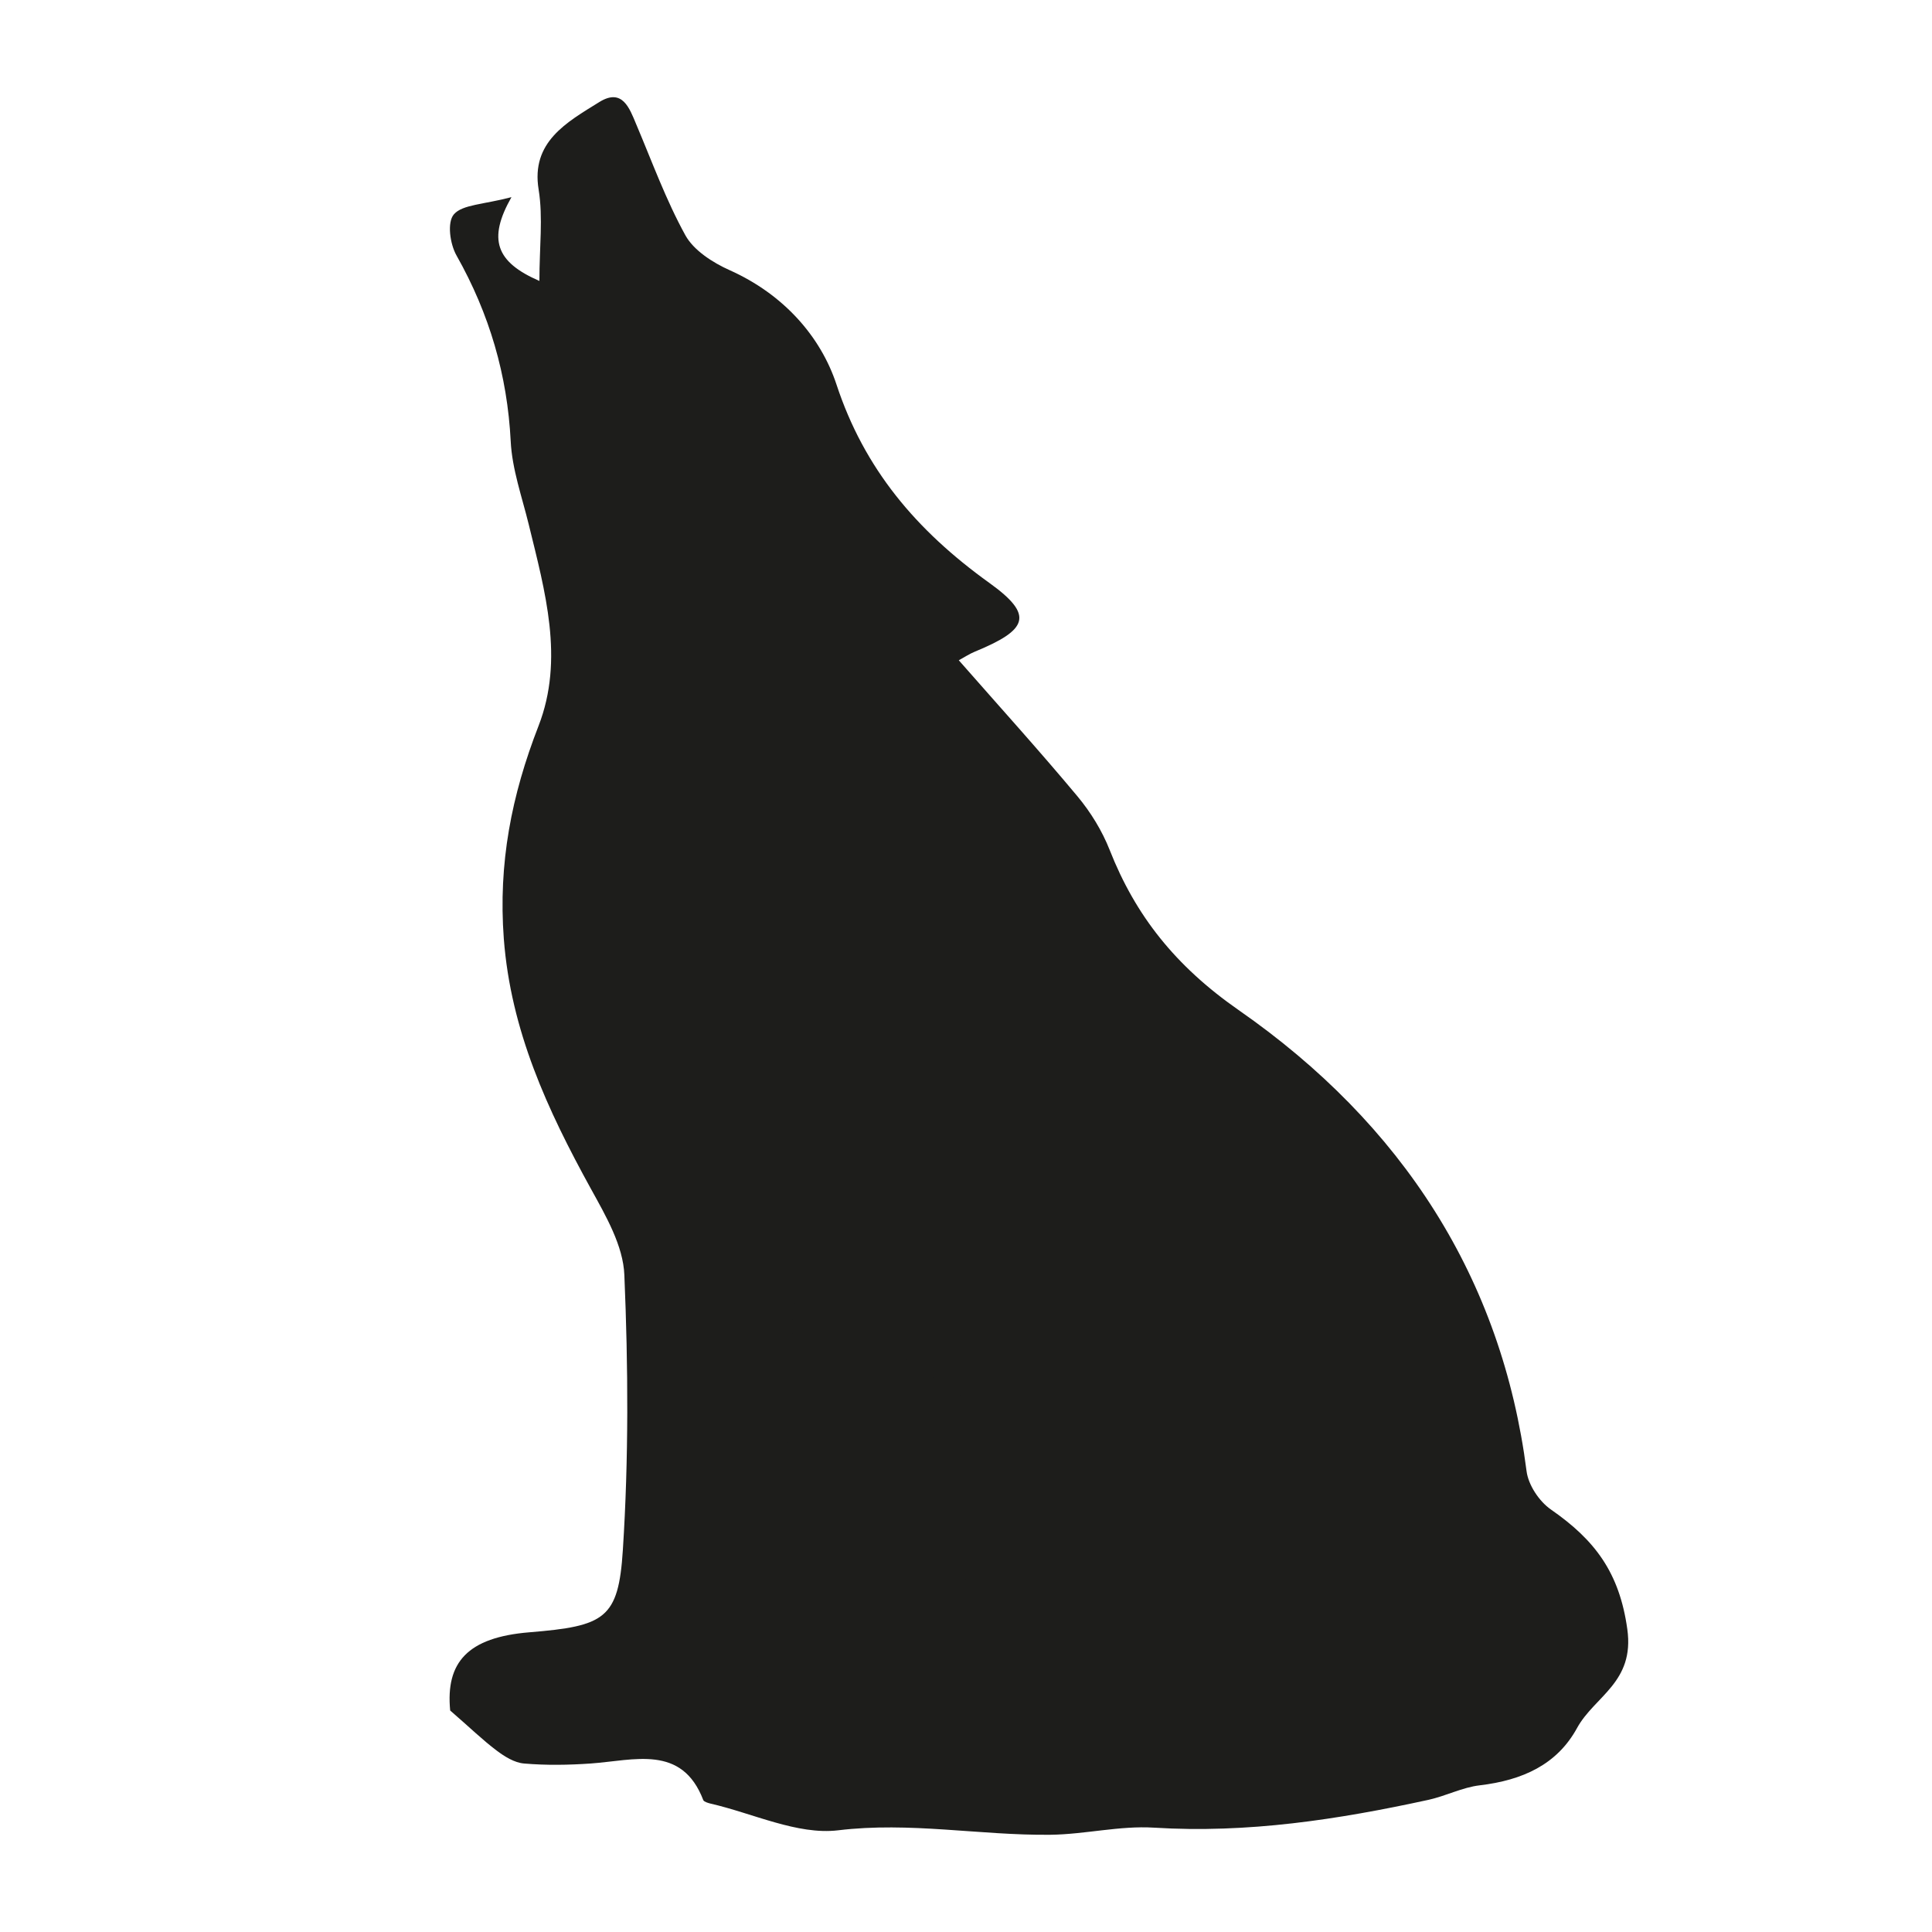
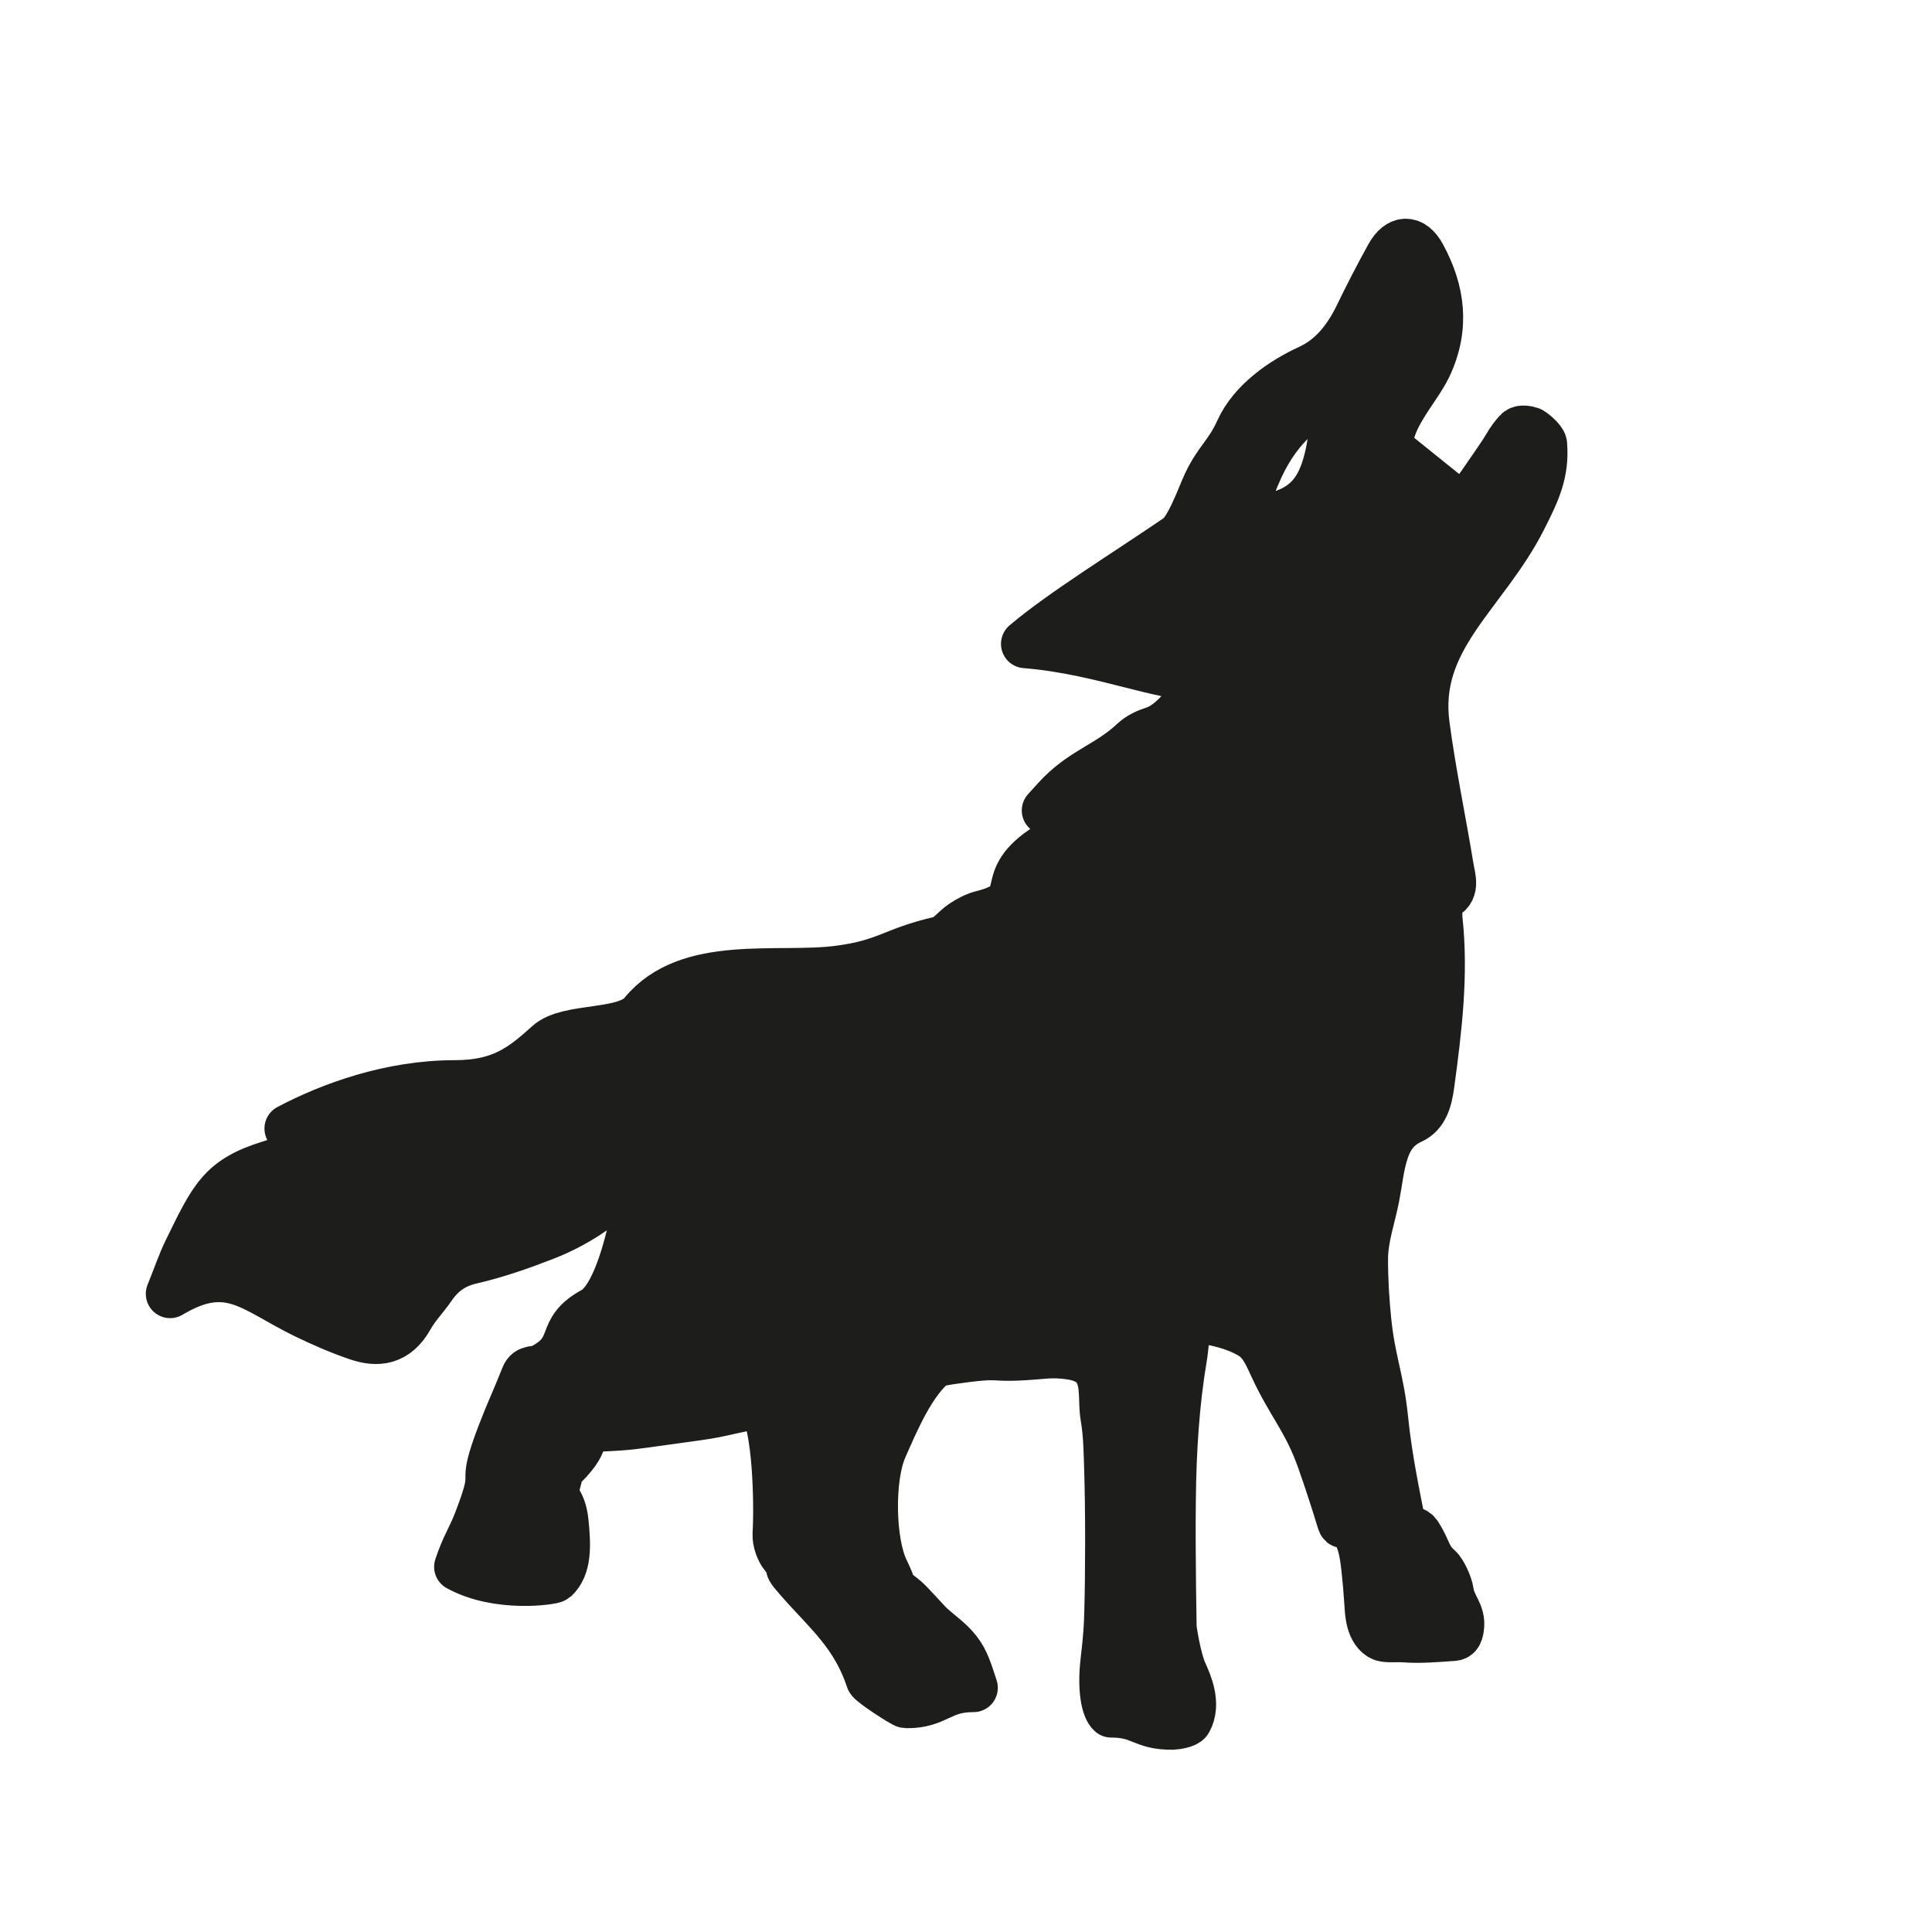
<svg xmlns="http://www.w3.org/2000/svg" width="159px" height="159px" viewBox="0 0 159 159" version="1.1">
-   <g id="creature/wolves" stroke="none" stroke-width="1" fill="none" fill-rule="evenodd">
-     <path d="M42.092,16.225 C40.122,19.699 40.813,21.567 44.392,23.121 C44.392,20.304 44.701,17.915 44.33,15.609 C43.68,11.686 46.629,10.069 49.321,8.399 C51.218,7.22 51.806,8.9 52.363,10.236 C53.663,13.303 54.797,16.444 56.406,19.365 C57.086,20.596 58.643,21.608 60.046,22.234 C64.48,24.217 67.533,27.681 68.842,31.646 C71.121,38.563 75.38,43.634 81.424,47.974 C85.126,50.635 84.61,51.825 80.207,53.64 C79.804,53.807 79.433,54.047 78.907,54.339 C82.238,58.137 85.538,61.778 88.673,65.535 C89.777,66.86 90.705,68.383 91.323,69.948 C93.448,75.353 96.737,79.505 101.935,83.126 C115.434,92.516 123.601,105.225 125.633,121.073 C125.777,122.2 126.654,123.546 127.644,124.235 C131.253,126.739 133.274,129.41 133.924,134.074 C134.543,138.467 131.222,139.593 129.789,142.212 C128.139,145.228 125.293,146.511 121.786,146.928 C120.343,147.095 118.981,147.815 117.538,148.128 C110.123,149.745 102.667,150.893 94.974,150.413 C92.159,150.236 89.292,150.966 86.435,150.998 C80.629,151.06 74.906,149.912 68.966,150.632 C65.625,151.029 61.974,149.234 58.468,148.431 C58.262,148.379 57.942,148.285 57.88,148.149 C56.117,143.537 52.178,144.883 48.599,145.134 C46.784,145.259 44.938,145.29 43.134,145.134 C42.34,145.071 41.525,144.56 40.875,144.069 C39.72,143.203 38.689,142.191 37.049,140.772 C36.668,136.818 38.472,134.752 43.567,134.335 C49.775,133.824 50.899,133.239 51.26,127.553 C51.744,120.041 51.703,112.466 51.383,104.932 C51.291,102.522 49.857,100.06 48.62,97.817 C45.041,91.316 42.04,84.816 41.463,77.262 C40.999,71.054 42.092,65.472 44.319,59.744 C46.454,54.256 44.856,48.653 43.515,43.165 C42.958,40.89 42.144,38.615 42.03,36.31 C41.752,30.874 40.287,25.844 37.575,21.034 C37.029,20.075 36.781,18.29 37.359,17.633 C38.06,16.83 39.803,16.83 42.092,16.225" id="Path" fill="#1D1D1B" />
-     <path d="M57.88,141.221 C58.221,141.44 58.561,141.67 58.901,141.889 C59.633,140.783 60.128,139.385 61.16,138.644 C62.377,137.778 64.078,137.528 65.542,136.943 C65.934,136.787 66.367,136.484 66.563,136.15 C68.131,133.458 70.637,132.801 73.73,132.759 C76.474,132.728 81.083,129.17 81.485,127.292 C82.176,124.162 82.939,121.042 83.682,117.86 C78.082,114.177 71.998,110.181 65.676,106.028 C65.501,107.05 65.274,107.864 65.243,108.678 C64.965,115.262 64.594,121.856 64.552,128.45 C64.532,132.06 63.614,135.096 60.706,137.611 C59.551,138.602 58.808,140.011 57.88,141.221" id="Path" fill="#1D1D1B" />
+   <g id="creature/wolves" stroke="none" stroke-width="1" fill="none" fill-rule="evenodd" stroke-linejoin="round">
+     <path d="M110,32 C109.578,40.733 108.073,42.403 102,43 C103.635,37.511 105.195,34.541 110,32 Z M116.682,126.324 C116.081,125.392 115.678,127.162 115.443,125.983 C114.841,122.959 114.209,119.917 113.897,116.834 C113.551,113.416 112.846,112.072 112.499,108.654 C112.331,106.99 112.227,105.256 112.234,103.589 C112.242,101.848 112.851,100.184 113.176,98.517 C113.423,97.26 113.539,95.956 113.931,94.758 C114.369,93.423 115.071,92.636 116.134,92.153 C117.195,91.671 117.517,90.554 117.694,89.25 C118.3,84.767 118.859,80.284 118.37,75.71 C118.302,75.08 118.398,73.907 118.615,73.83 C119.879,73.376 119.434,72.283 119.29,71.396 C118.648,67.472 117.822,63.588 117.302,59.642 C116.363,52.53 122.116,48.932 125.282,42.695 C126.42,40.453 127.162,38.889 126.97,36.553 C126.943,36.209 126.053,35.477 125.868,35.443 C125.535,35.384 125.144,35.283 124.895,35.559 C124.597,35.891 124.293,36.301 124.048,36.725 C123.388,37.866 121.217,40.816 120.538,41.94 C120.392,41.829 114.515,37.083 114.369,36.973 C113.965,34.674 116.563,32.074 117.476,30.143 C118.986,26.945 118.569,23.943 116.986,21.039 C116.229,19.649 115.15,19.651 114.369,21.062 C113.482,22.663 112.637,24.302 111.831,25.967 C110.846,28.007 109.565,29.534 107.728,30.376 C105.661,31.325 103.087,33.031 102,35.443 C101.12,37.396 100.234,37.894 99.33,39.829 C98.81,40.944 97.893,43.611 96.93,44.269 C92.614,47.217 87.448,50.393 84.379,52.99 C91.01,53.512 96.759,56.223 99.33,55.513 C98.102,57.519 96.568,59.633 94.949,60.139 C94.376,60.319 93.775,60.594 93.311,61.029 C91.309,62.904 89.348,63.376 87.379,65.308 C86.962,65.718 86.574,66.176 86.09,66.701 C86.728,67.185 87.186,67.533 87.925,68.093 C87.081,68.84 86.486,69.48 85.813,69.943 C81.829,72.684 85.241,74.172 80.811,75.286 C80.272,75.422 79.742,75.708 79.251,76.028 C78.611,76.446 78.057,77.244 77.395,77.396 C73.44,78.3 73.041,79.294 69.047,79.819 C63.993,80.486 56.637,78.853 52.918,83.414 C51.472,85.189 46.785,84.452 45.139,85.936 C43.033,87.833 41.301,89.25 37.442,89.25 C32.111,89.25 27.201,91.063 23.764,92.874 C24.542,94.592 24.401,95.033 22.923,95.609 C22.698,95.698 22.469,95.776 22.239,95.847 C18.2,97.092 17.568,98.588 15.428,102.96 C14.955,103.928 14.601,104.986 14,106.481 C18.85,103.584 20.804,106.068 25.116,108.163 C26.525,108.848 27.962,109.473 29.42,109.97 C31.063,110.531 32.586,110.396 33.701,108.403 C34.209,107.492 34.935,106.773 35.517,105.919 C36.383,104.648 37.434,103.988 38.78,103.679 C40.822,103.209 42.839,102.504 44.824,101.733 C47.81,100.572 50.49,98.664 52.918,95.888 C52.64,98.594 51.334,106.557 48.847,107.908 C45.81,109.56 47.688,110.967 44.639,112.587 C44.065,112.892 43.486,112.587 43.211,113.285 C42.483,115.133 41.992,116.125 41.279,117.983 C39.323,123.085 41.287,120.137 39.315,125.229 C38.758,126.67 38.317,127.181 37.727,128.948 C41,130.752 45.473,130.063 45.645,129.904 C46.695,128.93 46.642,127.214 46.436,125.229 C46.229,123.244 45.367,123.538 45.753,122.156 C46.654,118.912 45.184,122.163 47.139,119.782 C48.509,118.113 47.355,117.55 49.33,117.467 C51.813,117.362 52.243,117.259 54.719,116.92 C59.777,116.229 57.725,116.515 62.743,115.472 C63.948,117.334 64.083,123.705 63.933,126.245 C63.899,126.823 64.177,127.601 64.522,128.014 C66.23,130.057 64.014,127.999 65.762,129.992 C68.115,132.671 70.362,134.455 71.612,138.224 C71.703,138.498 74.36,140.221 74.552,140.226 C77.13,140.268 77.326,138.904 80.119,138.904 C79.676,137.576 79.457,136.73 78.784,135.868 C78.112,135.006 77.295,134.503 76.5,133.752 C76.22,133.487 74.894,131.994 74.552,131.702 C72.213,129.714 74.271,132.247 72.798,129.22 C71.671,126.906 71.586,121.633 72.652,119.197 C73.728,116.739 75.061,113.636 76.955,112.161 C77.345,112.093 77.731,112.006 78.123,111.95 C83.291,111.199 80.731,111.938 85.875,111.472 C86.63,111.404 87.39,111.429 88.141,111.546 C88.987,111.678 89.9,111.991 90.38,112.869 C90.972,113.947 90.709,115.381 90.917,116.594 C91.169,118.05 91.182,119.56 91.229,121.054 C91.33,124.272 91.326,129.495 91.233,132.712 C91.203,133.745 91.177,134.531 90.917,136.752 C90.658,138.973 90.97,140.597 91.448,140.997 C93.968,140.997 94.03,142.032 96.49,141.998 C96.776,141.993 97.613,141.869 97.762,141.597 C98.518,140.221 97.762,138.539 97.34,137.606 C96.918,136.673 96.488,134.316 96.479,133.822 C96.415,129.998 96.337,124.169 96.49,120.346 C96.568,118.412 96.705,116.483 96.93,114.568 C97.044,113.605 97.179,112.646 97.34,111.693 C97.472,110.922 97.493,109.911 97.762,109.2 C97.884,108.874 98.113,108.588 98.399,108.529 C98.523,108.502 98.652,108.52 98.778,108.541 C100.182,108.763 101.706,109.098 102.987,109.873 C103.892,110.42 104.312,111.377 104.798,112.438 C106.244,115.588 107.559,116.831 108.73,120.153 C109.314,121.812 109.863,123.489 110.376,125.184 C110.639,126.056 110.884,123.933 111.137,124.81 C111.366,125.599 111.787,126.252 112.025,127.043 C112.222,127.69 112.311,128.379 112.387,129.065 C112.49,129.996 112.571,130.931 112.63,131.868 C112.669,132.467 112.7,133.081 112.888,133.634 C113.076,134.187 113.455,134.681 113.934,134.762 C114.446,134.849 115.029,134.767 115.545,134.808 C116.84,134.914 118.232,134.789 119.531,134.699 C119.654,134.692 119.782,134.68 119.883,134.597 C120.041,134.47 120.095,134.22 120.129,133.991 C120.317,132.746 119.46,132.254 119.29,131.006 C119.216,130.467 118.728,129.378 118.37,129.065 C117.398,128.211 117.471,127.55 116.682,126.324 Z" id="Fill-1" stroke="#1D1D1B" stroke-width="4" fill="#1D1D1B" />
  </g>
</svg>
